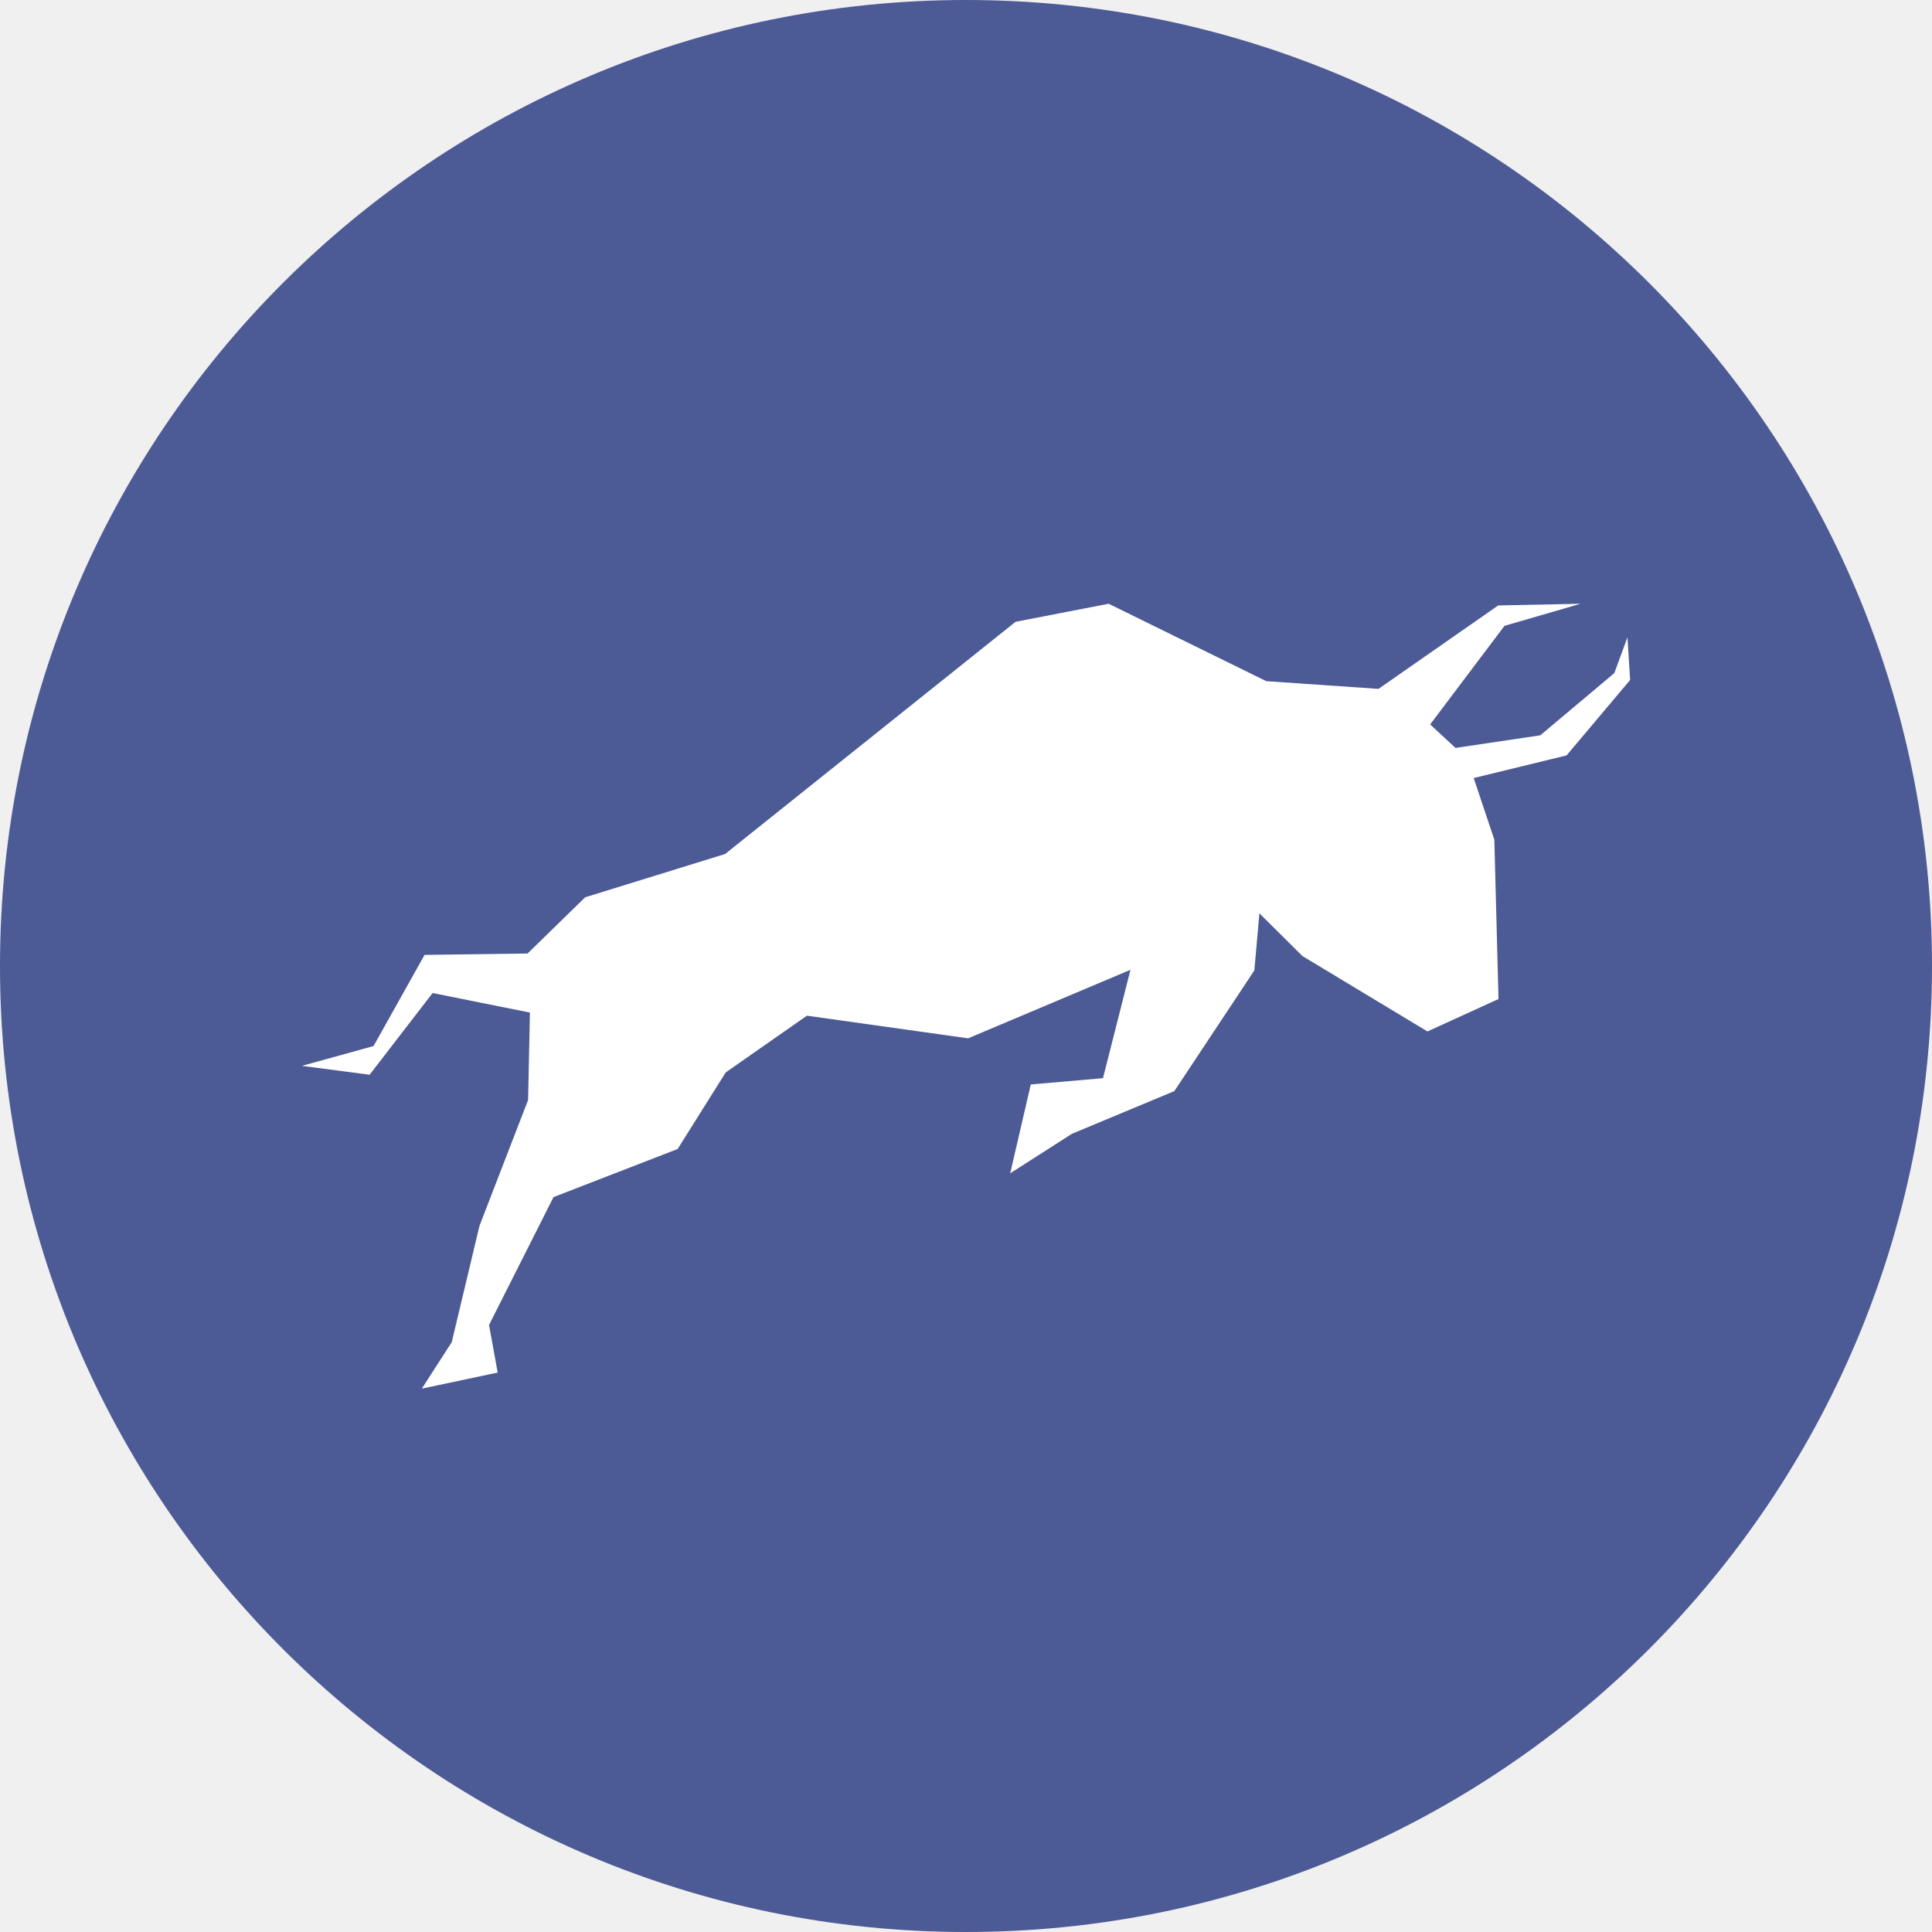
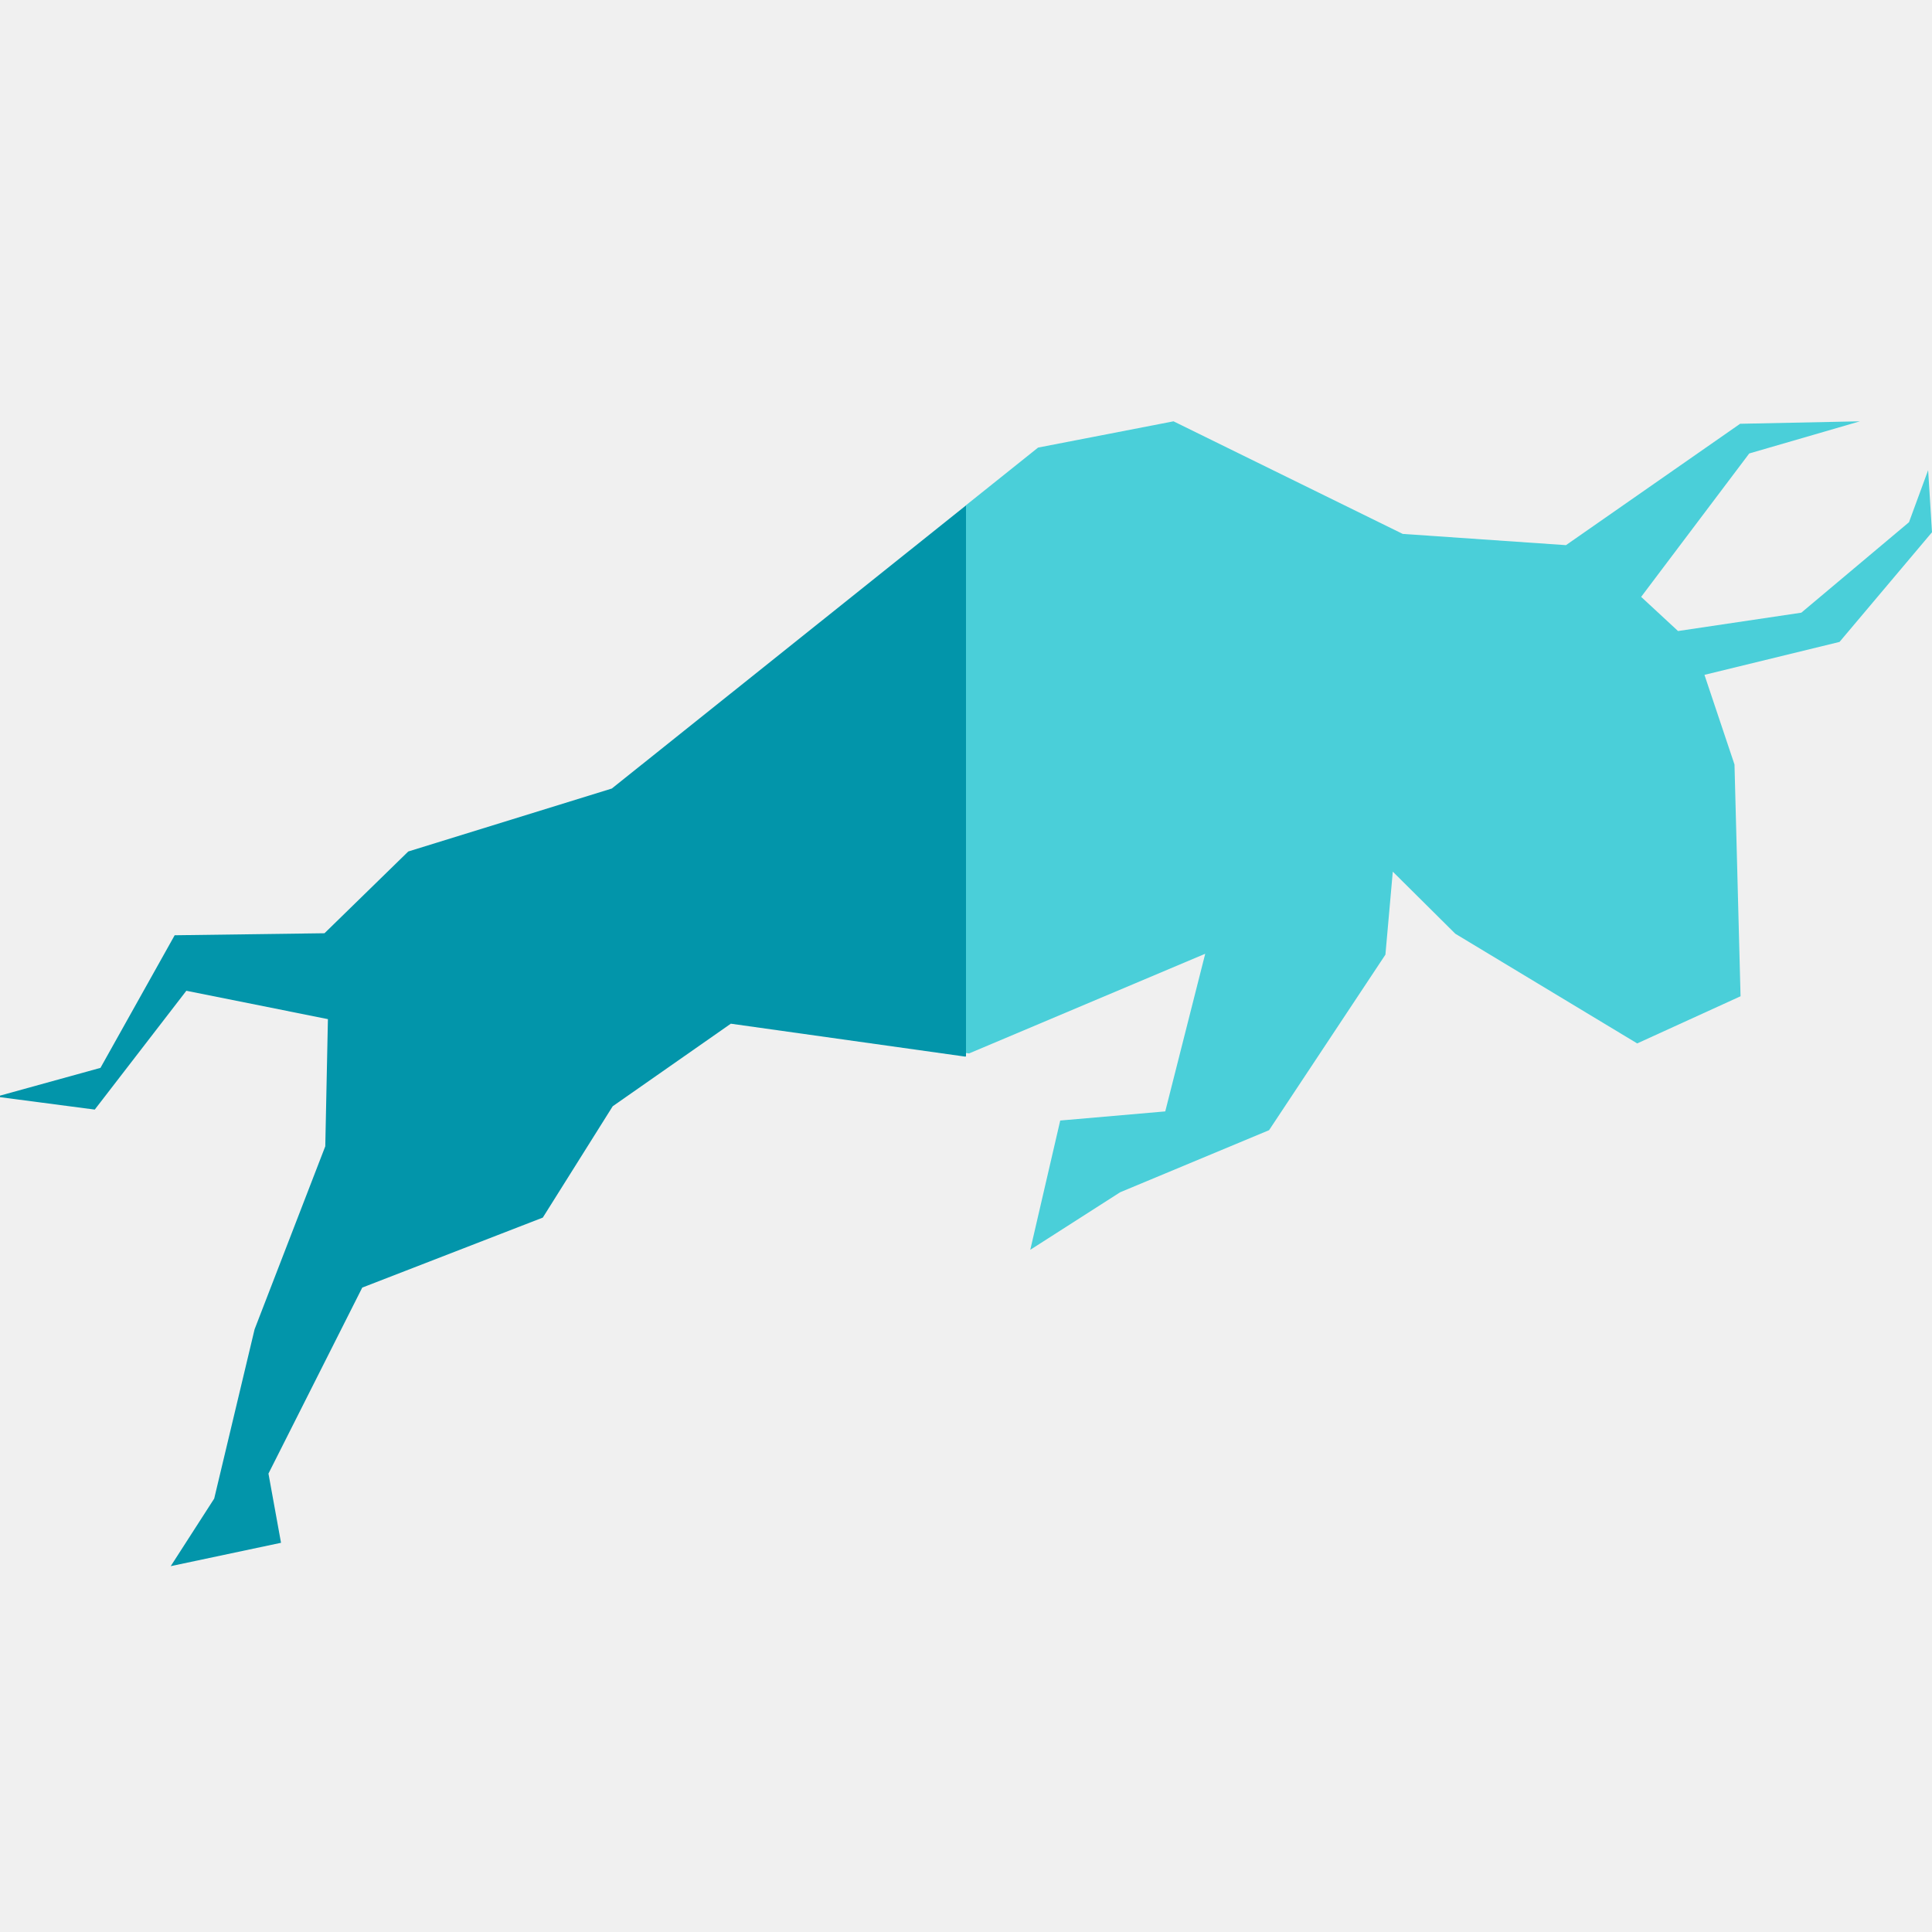
- <svg xmlns="http://www.w3.org/2000/svg" height="512" viewBox="0 0 512 512" width="512" version="1.1" id="svg8383">
-   <defs id="defs8387" />
-   <g fill="none" id="g8381" transform="scale(16)">
-     <circle cx="16" cy="16" fill="#4c5a95" r="16" id="circle8377" />
-     <path d="m 27,11.263 -0.044,-0.707 -0.218,0.593 -1.226,1.03 -1.404,0.209 -0.42,-0.389 1.231,-1.633 L 26.179,10 24.815,10.028 22.832,11.41 20.973,11.282 18.363,10 16.821,10.299 12.01,14.145 9.692,14.862 8.738,15.793 7.032,15.816 6.187,17.326 5,17.654 6.122,17.801 7.165,16.448 8.777,16.771 8.747,18.219 7.942,20.303 7.482,22.231 6.987,23 8.243,22.734 8.1,21.946 l 1.068,-2.118 2.056,-0.797 0.796,-1.268 1.345,-0.94 2.67,0.375 2.689,-1.135 -0.455,1.795 -1.196,0.104 -0.341,1.472 1.023,-0.655 1.696,-0.707 1.325,-1.999 0.084,-0.945 0.712,0.707 2.071,1.249 1.177,-0.537 -0.069,-2.639 -0.342,-1.021 1.538,-0.375 z" fill="#ffffff" id="path8379" />
+ <svg xmlns="http://www.w3.org/2000/svg" width="512" height="512" viewBox="0 0 512 512" fill="none">
+   <g clip-path="url(#clip0_1_580)">
+     <path fill-rule="evenodd" clip-rule="evenodd" d="M256 279.057L256.814 279.171L319.395 252.757L308.806 294.531L280.971 296.952L273.035 331.209L296.843 315.966L336.314 299.512L367.15 252.99L369.105 230.997L385.675 247.451L433.873 276.518L461.265 264.021L459.659 202.604L451.7 178.843L487.494 170.115L512 141.048L510.976 124.594L505.902 138.395L477.37 162.366L444.695 167.23L434.921 158.176L463.569 120.172L492.893 111.654L461.149 112.306L414.999 144.469L371.735 141.49L310.993 111.654L275.107 118.613L256 133.887V279.057Z" fill="#4ACFD9" />
+     <path fill-rule="evenodd" clip-rule="evenodd" d="M256 133.934L162.142 208.966L108.196 225.652L85.993 247.319L46.29 247.854L26.625 282.996L-1 290.629L25.112 294.051L49.386 262.563L86.901 270.08L86.203 303.779L67.468 352.279L56.763 397.149L45.243 415.046L74.474 408.855L71.145 390.516L96.001 341.224L143.849 322.676L162.375 293.166L193.676 271.29L255.815 280.017L256 279.939V133.934Z" fill="#0295AA" />
  </g>
+   <defs>
+     <clipPath id="clip0_1_580">
+       <rect width="512" height="512" fill="white" />
+     </clipPath>
+   </defs>
</svg>
